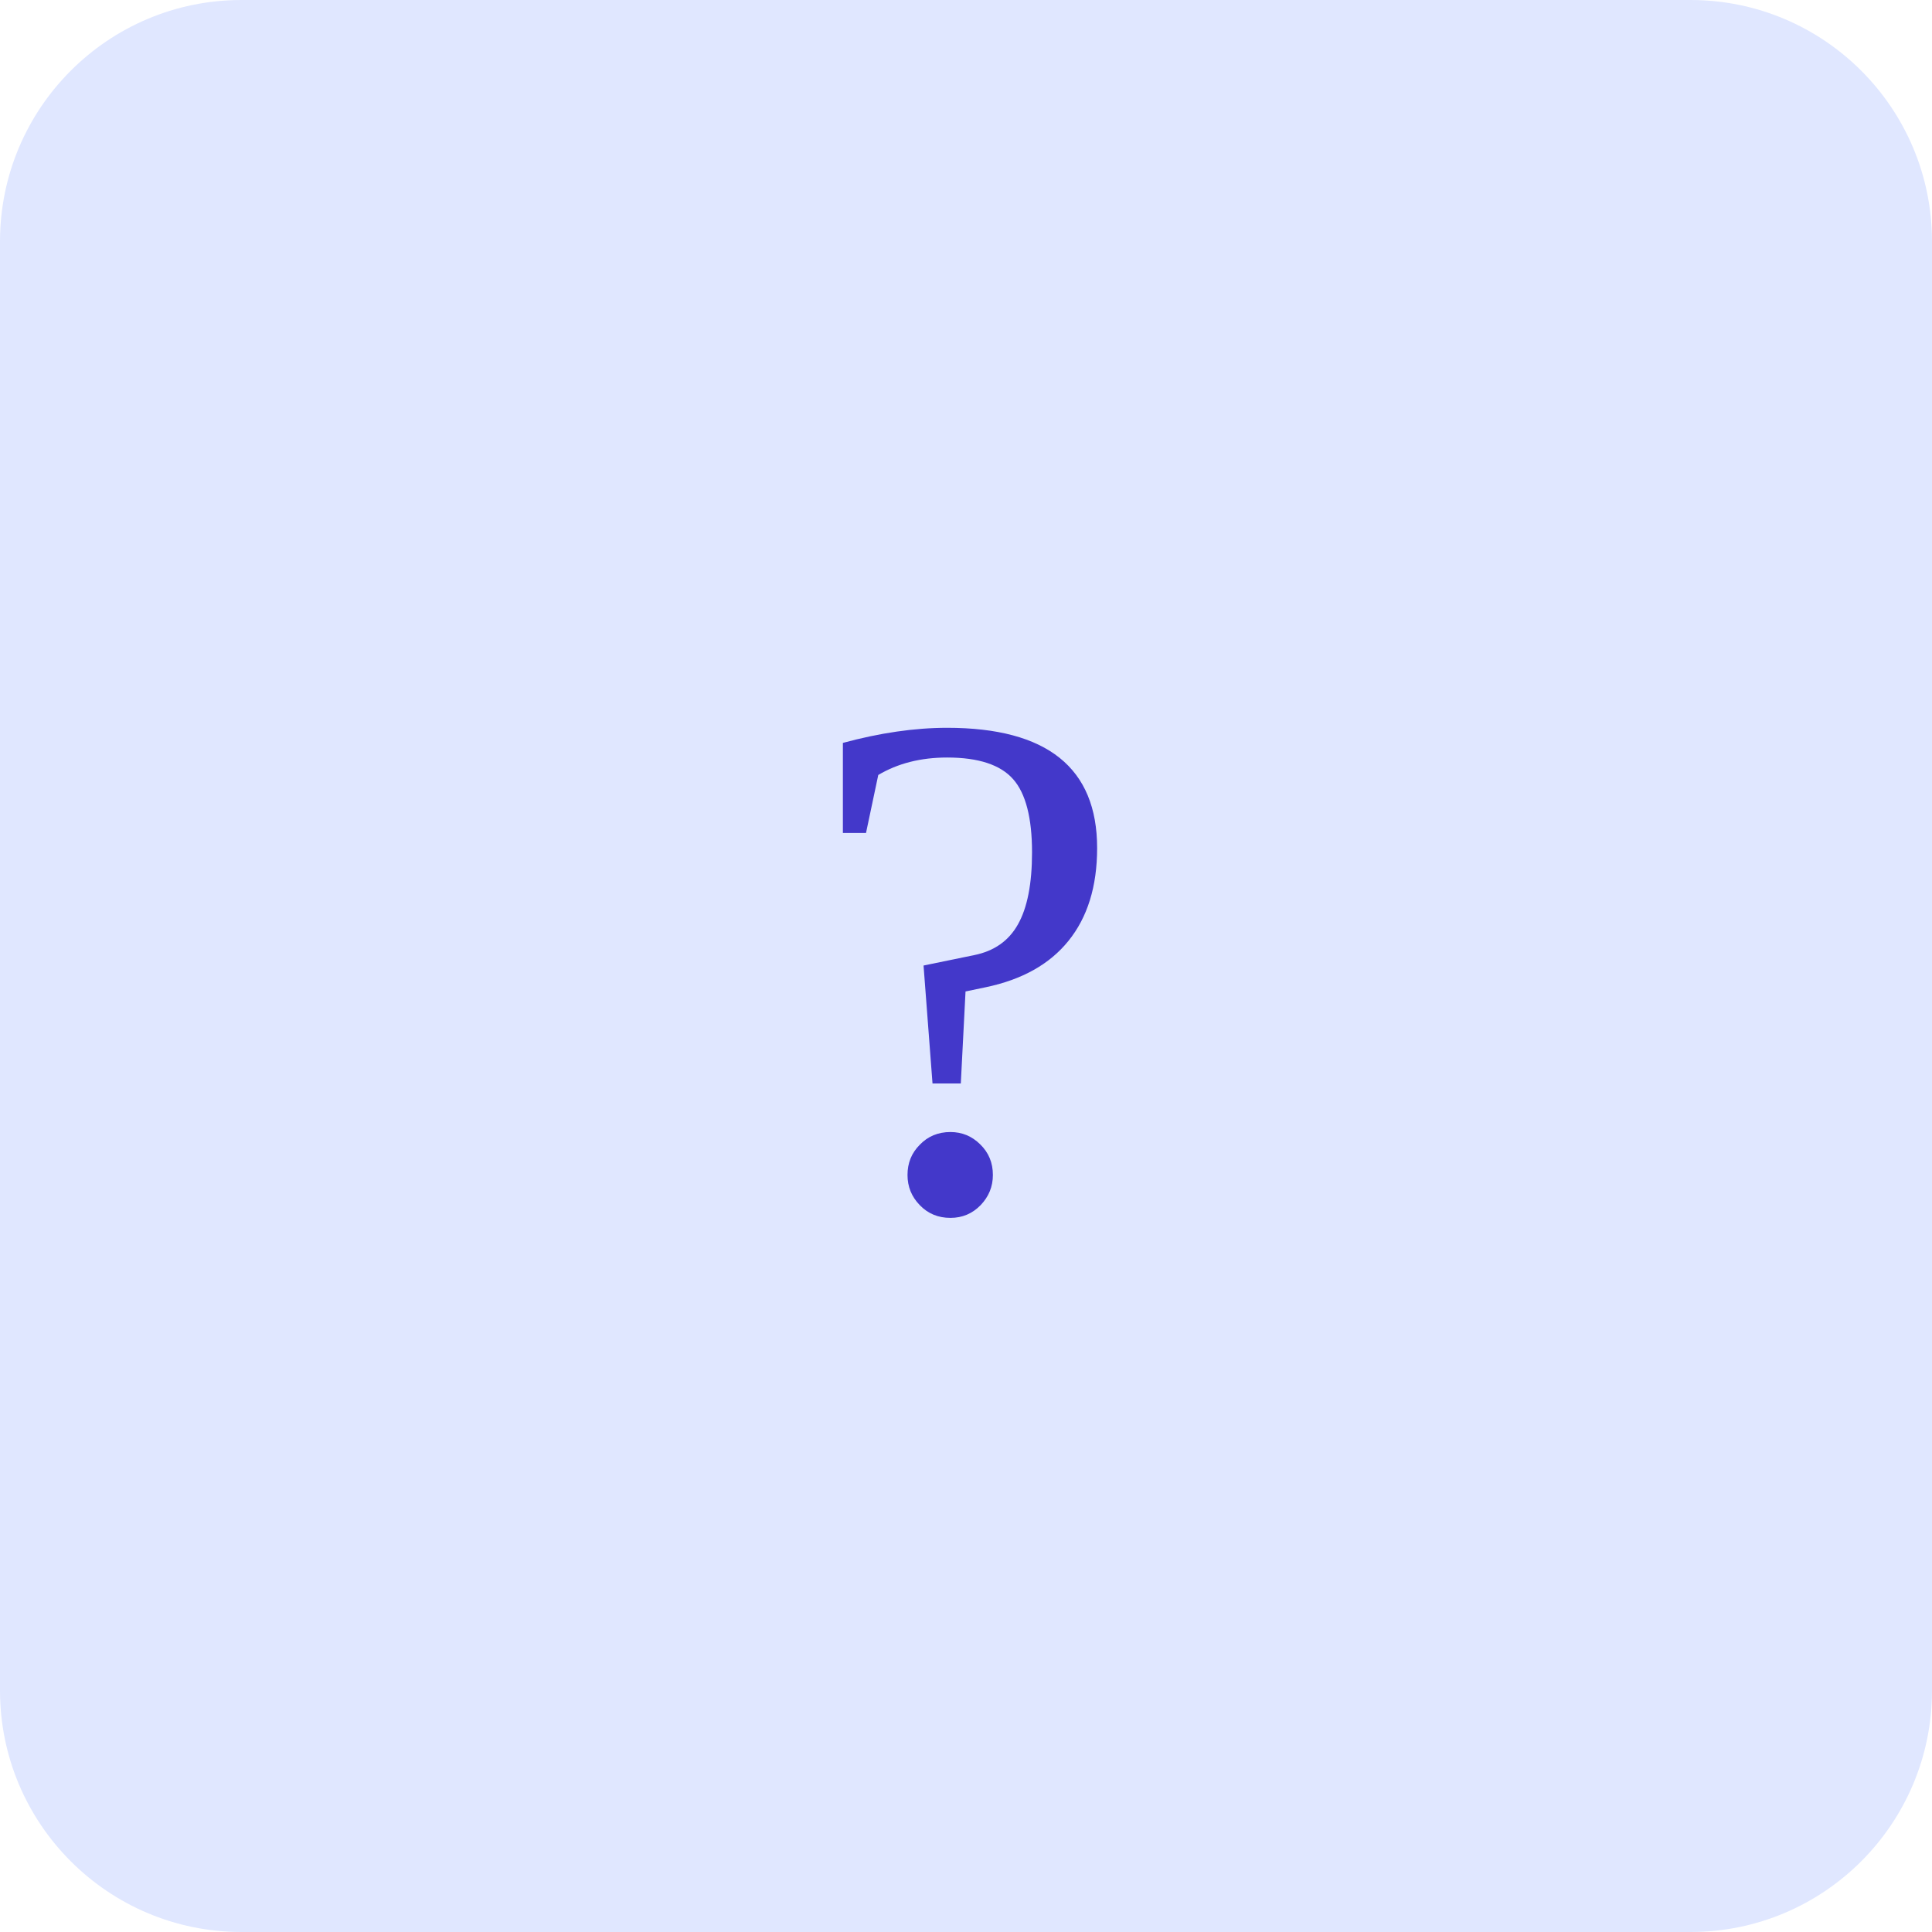
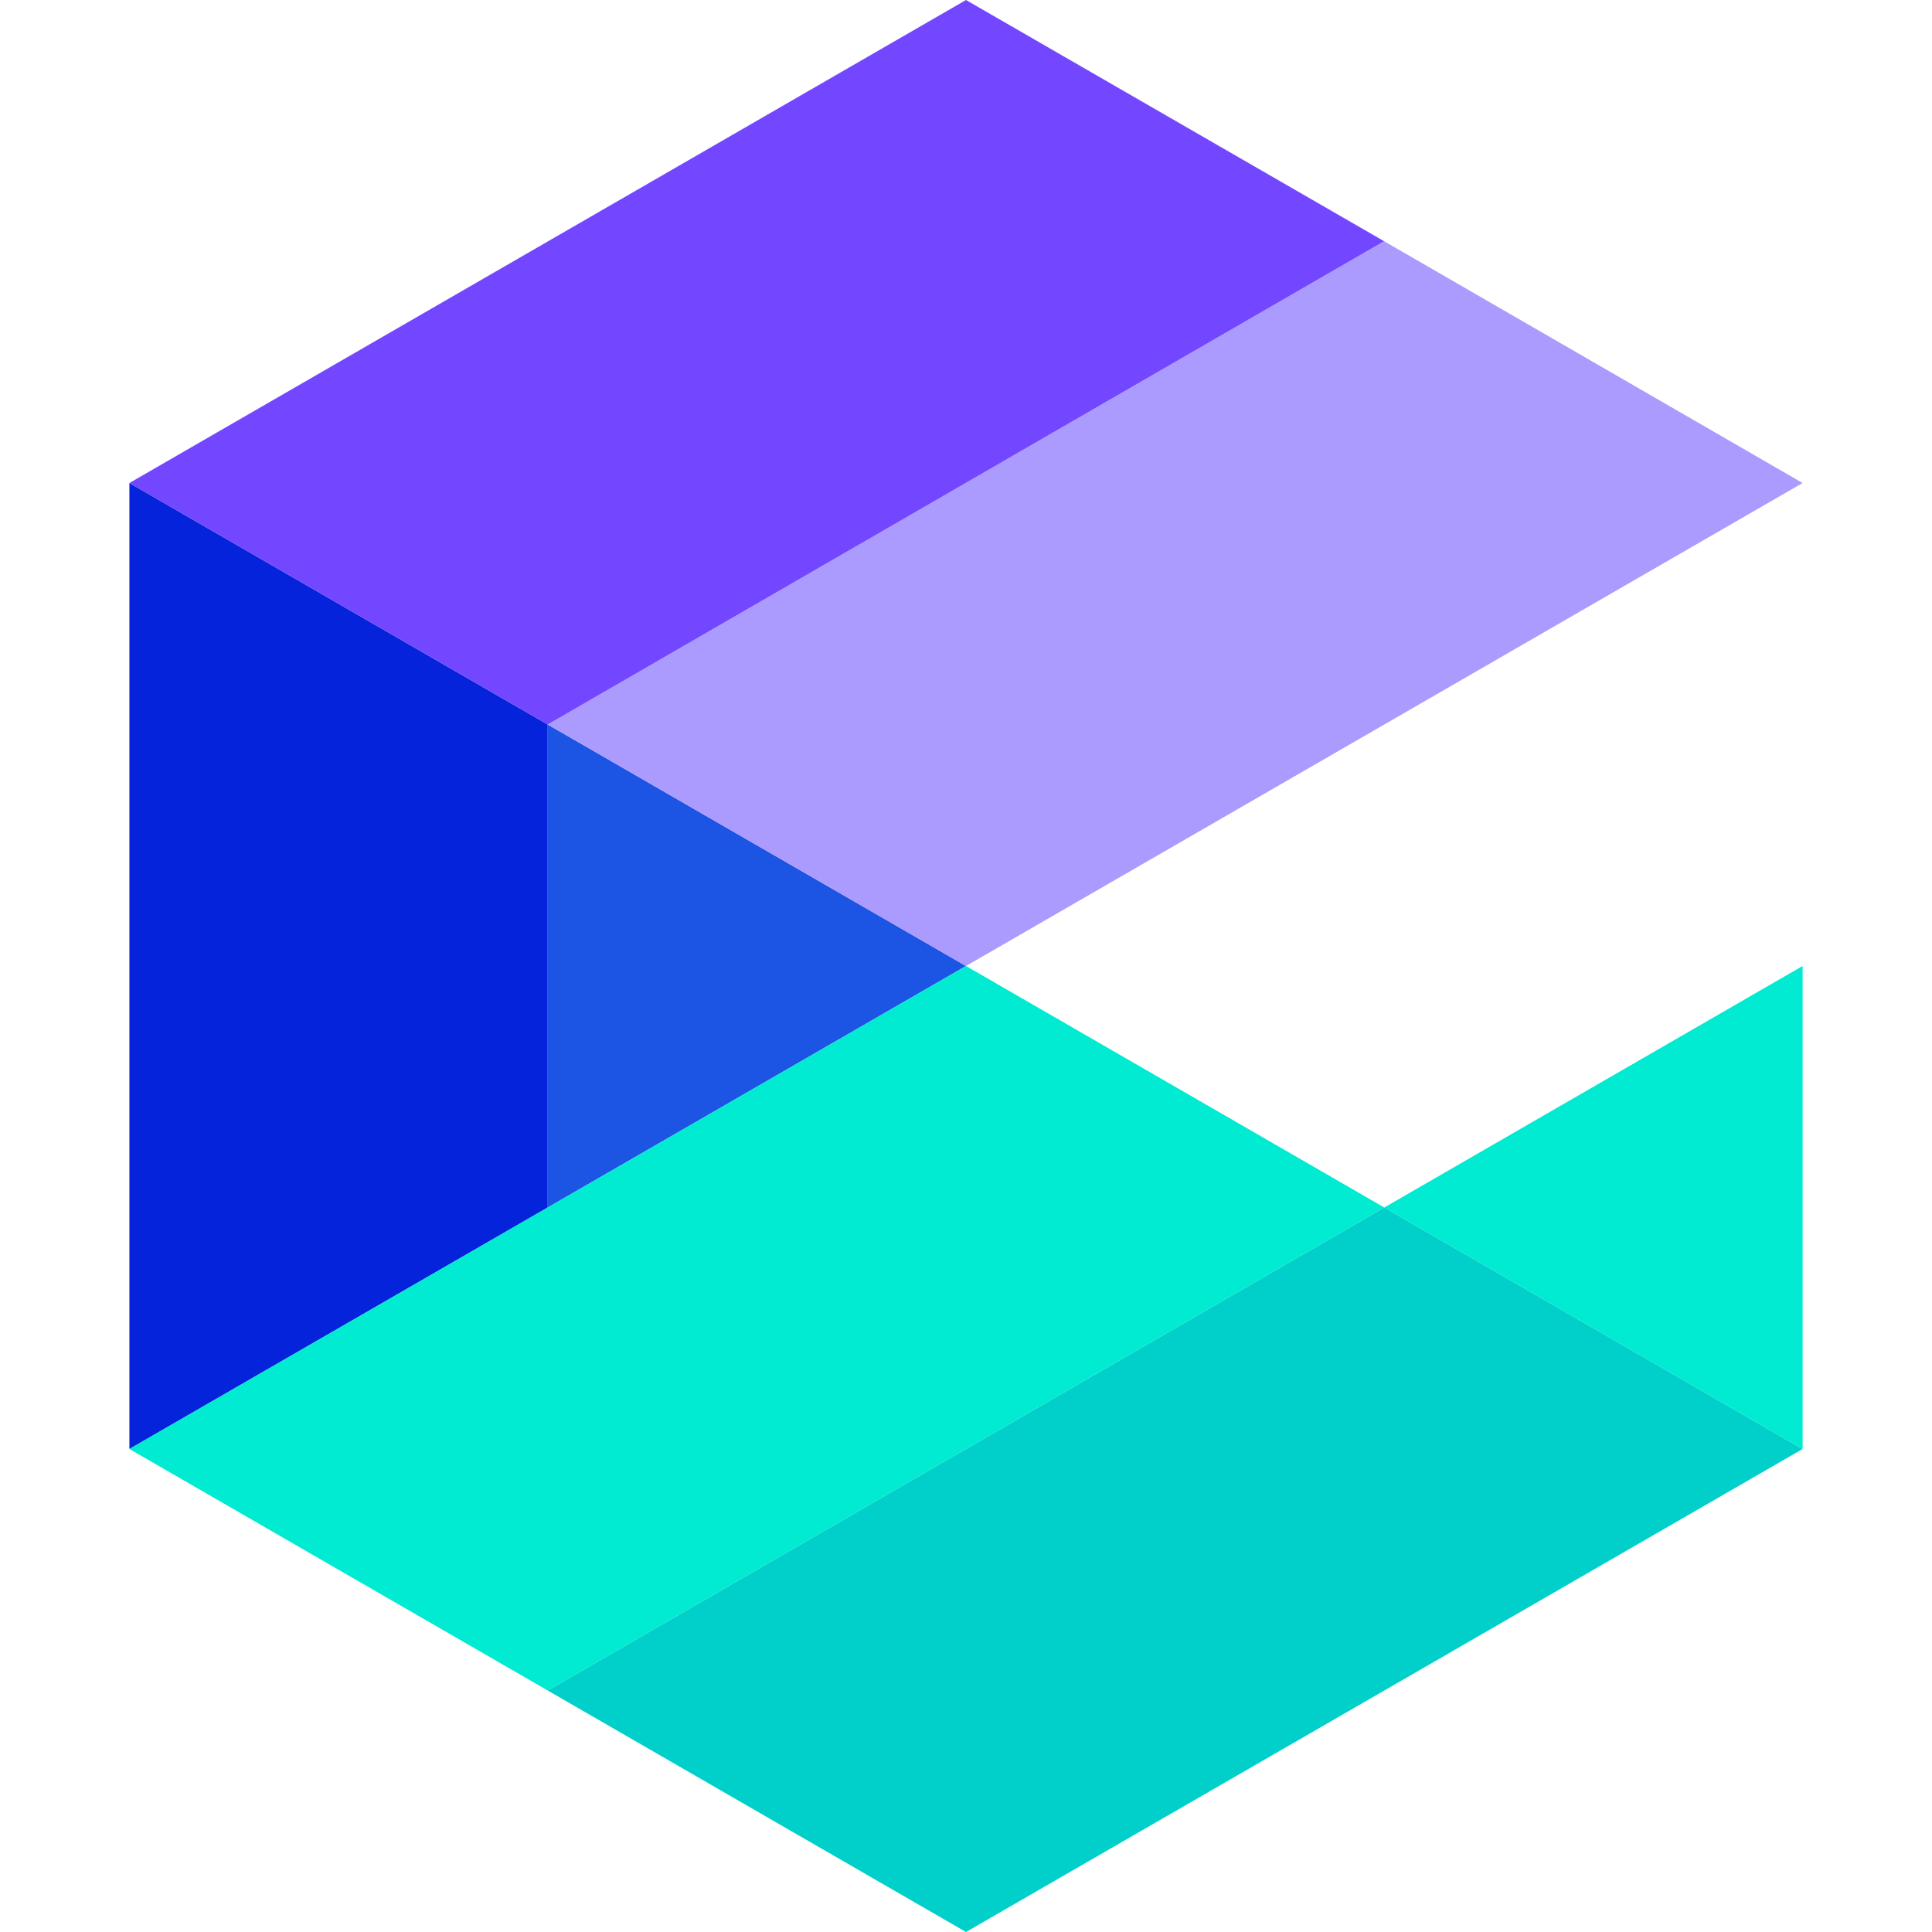
- <svg xmlns="http://www.w3.org/2000/svg" width="64" height="64" viewBox="0 0 64 64">
-   <rect width="64" height="64" rx="8" fill="#e0e7ff" />
-   <text x="32" y="40" text-anchor="middle" font-size="24" fill="#4338ca">?</text>
+ <svg xmlns="http://www.w3.org/2000/svg" t="1751511993981" class="icon" viewBox="0 0 1024 1024" version="1.1" p-id="4470" width="200" height="200">
+   <path d="M68.587 256v512l221.717-128V384z" fill="#0423DB" p-id="4471" />
+   <path d="M290.304 384v256L512 512z" fill="#1C54E4" p-id="4472" />
+   <path d="M512 512l-221.696-128 443.307-256.149L955.413 256z" fill="#AB9BFF" p-id="4473" />
+   <path d="M290.304 384L68.587 256 512 0l221.611 127.851z" fill="#7347FF" p-id="4474" />
+   <path d="M955.413 768L512 1024l-221.696-128 443.392-256z" fill="#00CFCA" p-id="4475" />
+   <path d="M733.696 640l221.717-128v256zM290.304 896L68.587 768 512 512l221.696 128z" fill="#00EBD2" p-id="4476" />
</svg>
